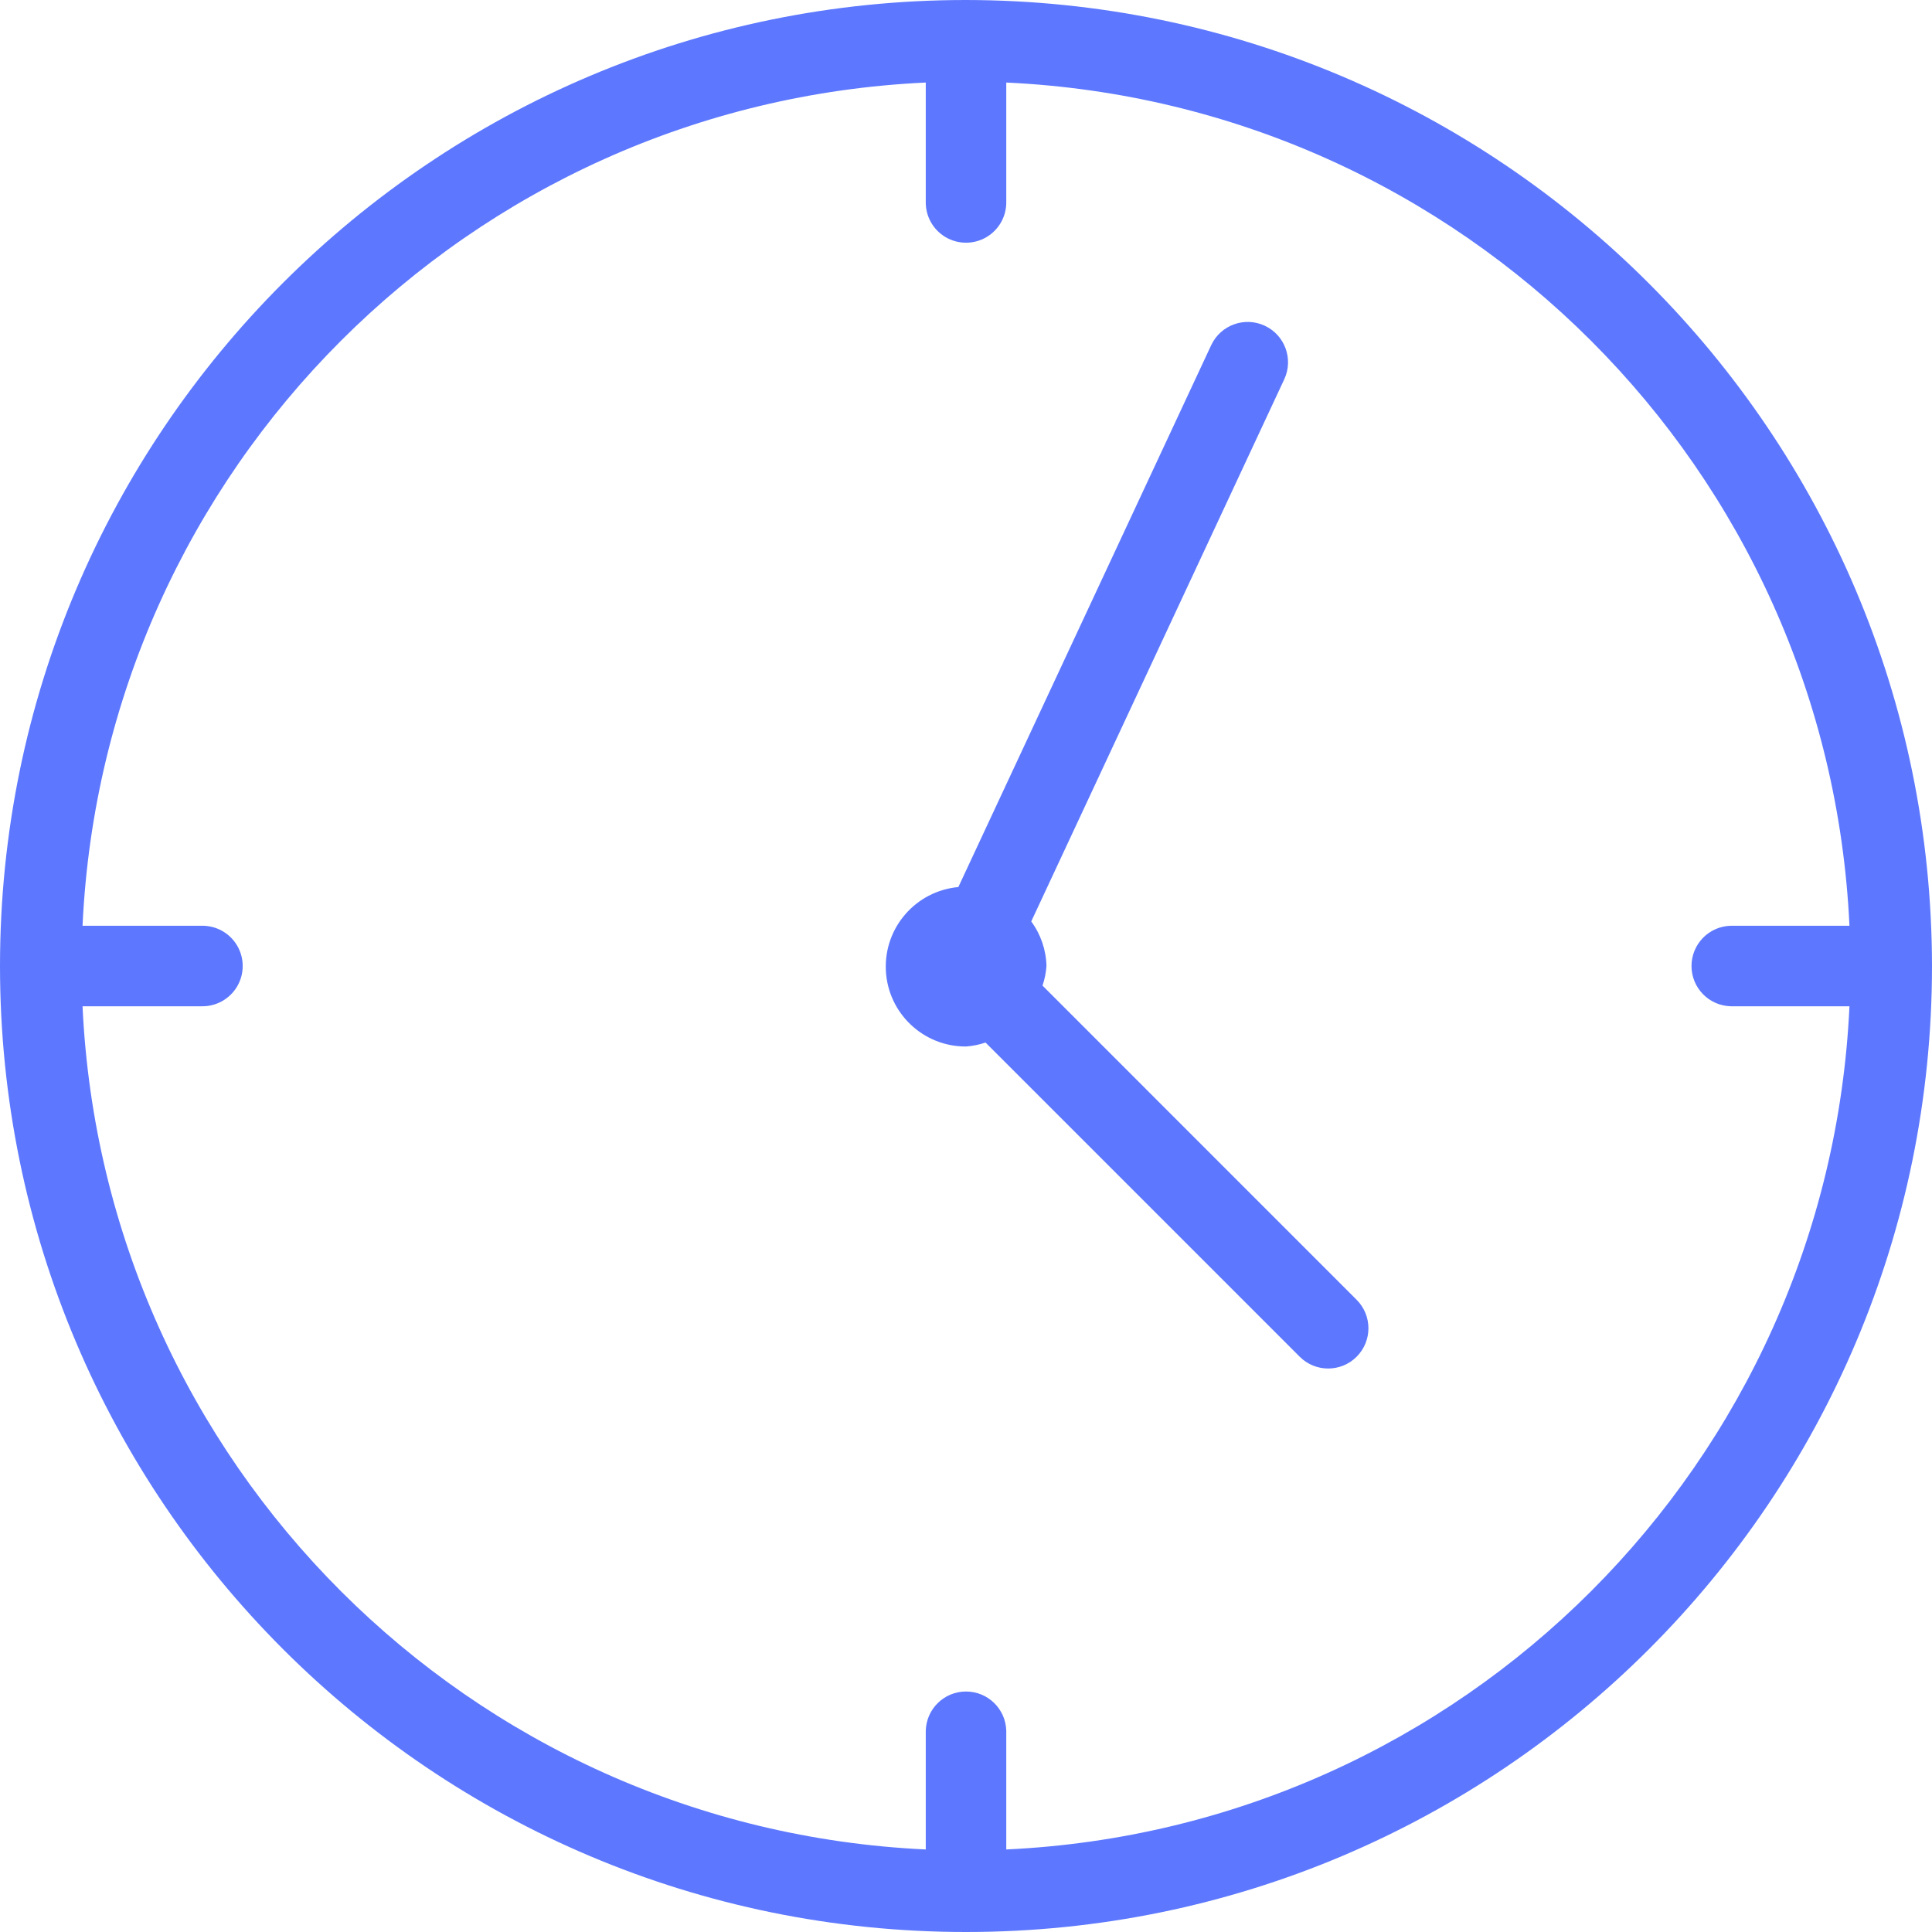
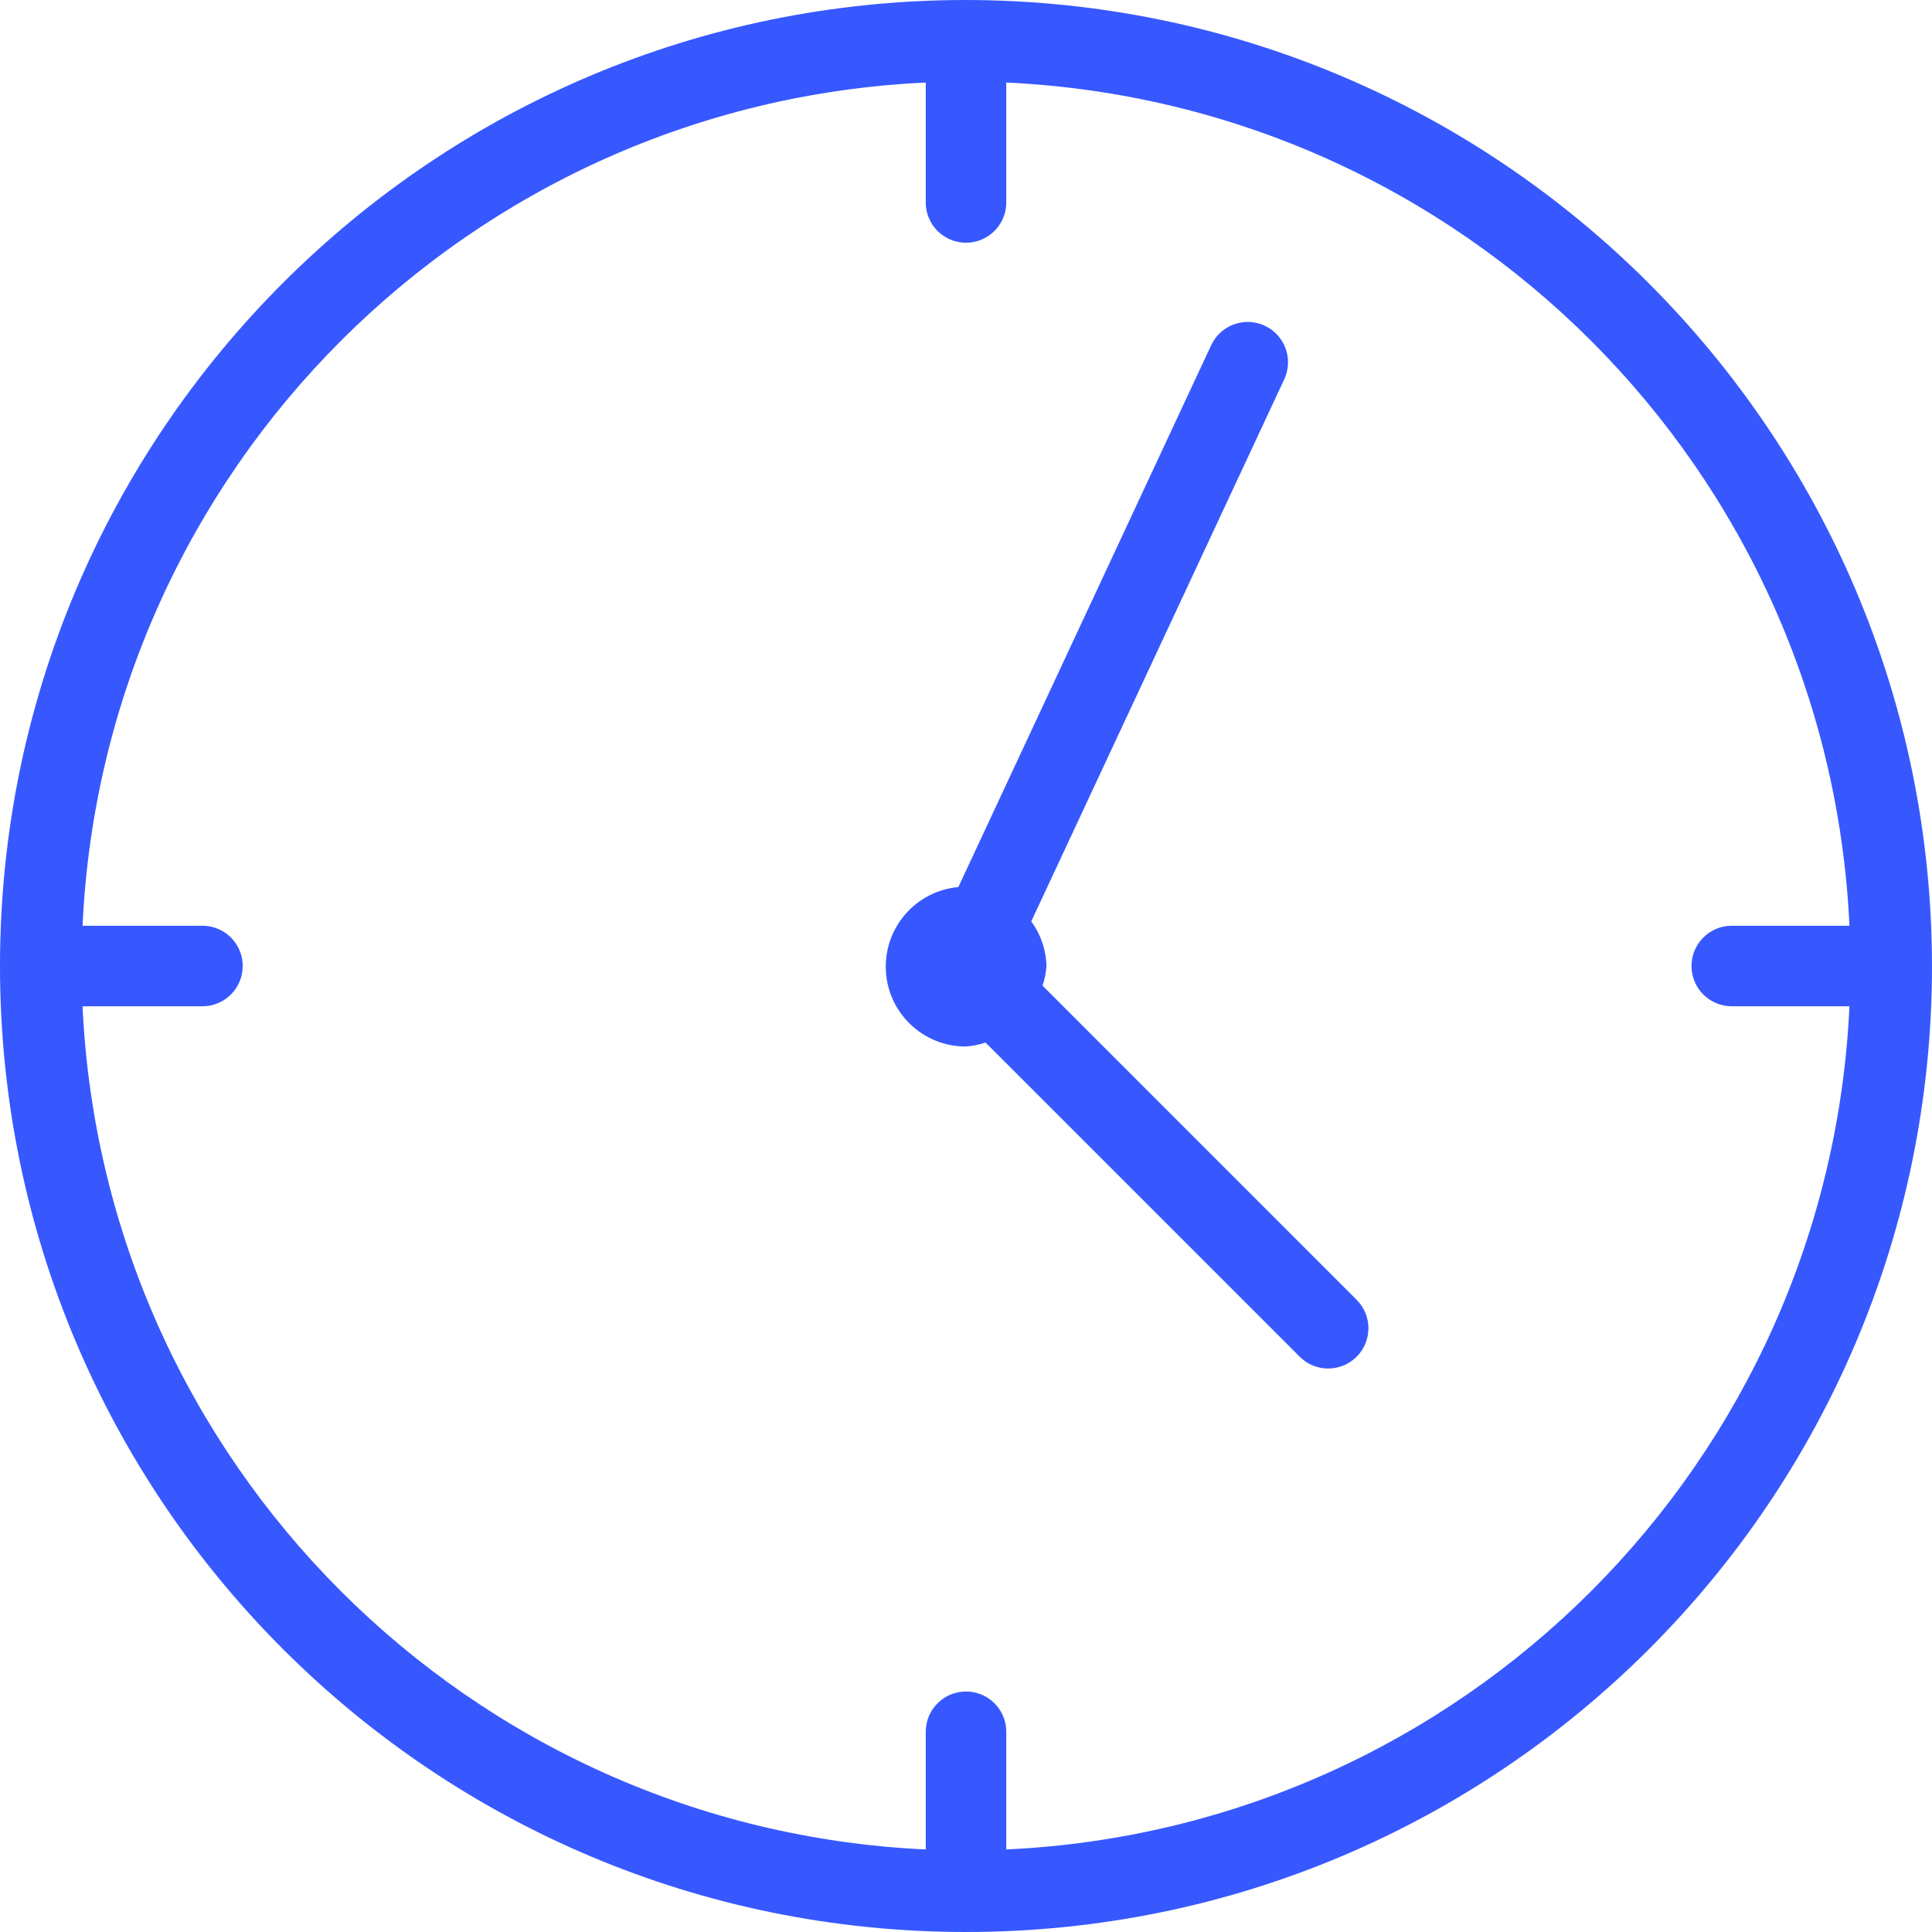
<svg xmlns="http://www.w3.org/2000/svg" id="Group_1256" data-name="Group 1256" width="63.43" height="63.43" viewBox="0 0 63.43 63.43">
-   <path id="Path_1490" data-name="Path 1490" d="M31.715,0A31.715,31.715,0,1,0,63.43,31.715,31.751,31.751,0,0,0,31.715,0Zm1.322,60.72v-3.9a1.322,1.322,0,0,0-2.643,0v3.9A29.062,29.062,0,0,1,2.71,33.037h3.9a1.322,1.322,0,1,0,0-2.643H2.71A29.062,29.062,0,0,1,30.394,2.71v3.9a1.322,1.322,0,1,0,2.643,0V2.71A29.062,29.062,0,0,1,60.72,30.394h-3.9a1.322,1.322,0,0,0,0,2.643h3.9A29.062,29.062,0,0,1,33.037,60.72Z" fill="#5d78ff" />
-   <path id="Path_1491" data-name="Path 1491" d="M239.822,107.136a2.535,2.535,0,0,0,.13-.644,2.571,2.571,0,0,0-.5-1.463l8.307-17.8a1.321,1.321,0,1,0-2.4-1.117l-8.3,17.788a2.623,2.623,0,0,0,.248,5.235,2.536,2.536,0,0,0,.644-.13l10.315,10.315a1.321,1.321,0,0,0,1.869-1.869Z" transform="translate(-205.595 -74.777)" fill="#5d78ff" />
+   <path id="Path_1490" data-name="Path 1490" d="M31.715,0A31.715,31.715,0,1,0,63.43,31.715,31.751,31.751,0,0,0,31.715,0Zm1.322,60.72v-3.9a1.322,1.322,0,0,0-2.643,0v3.9A29.062,29.062,0,0,1,2.71,33.037h3.9a1.322,1.322,0,1,0,0-2.643H2.71A29.062,29.062,0,0,1,30.394,2.71v3.9a1.322,1.322,0,1,0,2.643,0V2.71A29.062,29.062,0,0,1,60.72,30.394h-3.9a1.322,1.322,0,0,0,0,2.643h3.9A29.062,29.062,0,0,1,33.037,60.72Z" fill="#3758FF" />
+   <path id="Path_1491" data-name="Path 1491" d="M239.822,107.136a2.535,2.535,0,0,0,.13-.644,2.571,2.571,0,0,0-.5-1.463l8.307-17.8a1.321,1.321,0,1,0-2.4-1.117l-8.3,17.788a2.623,2.623,0,0,0,.248,5.235,2.536,2.536,0,0,0,.644-.13l10.315,10.315a1.321,1.321,0,0,0,1.869-1.869Z" transform="translate(-205.595 -74.777)" fill="#3758FF" />
</svg>
